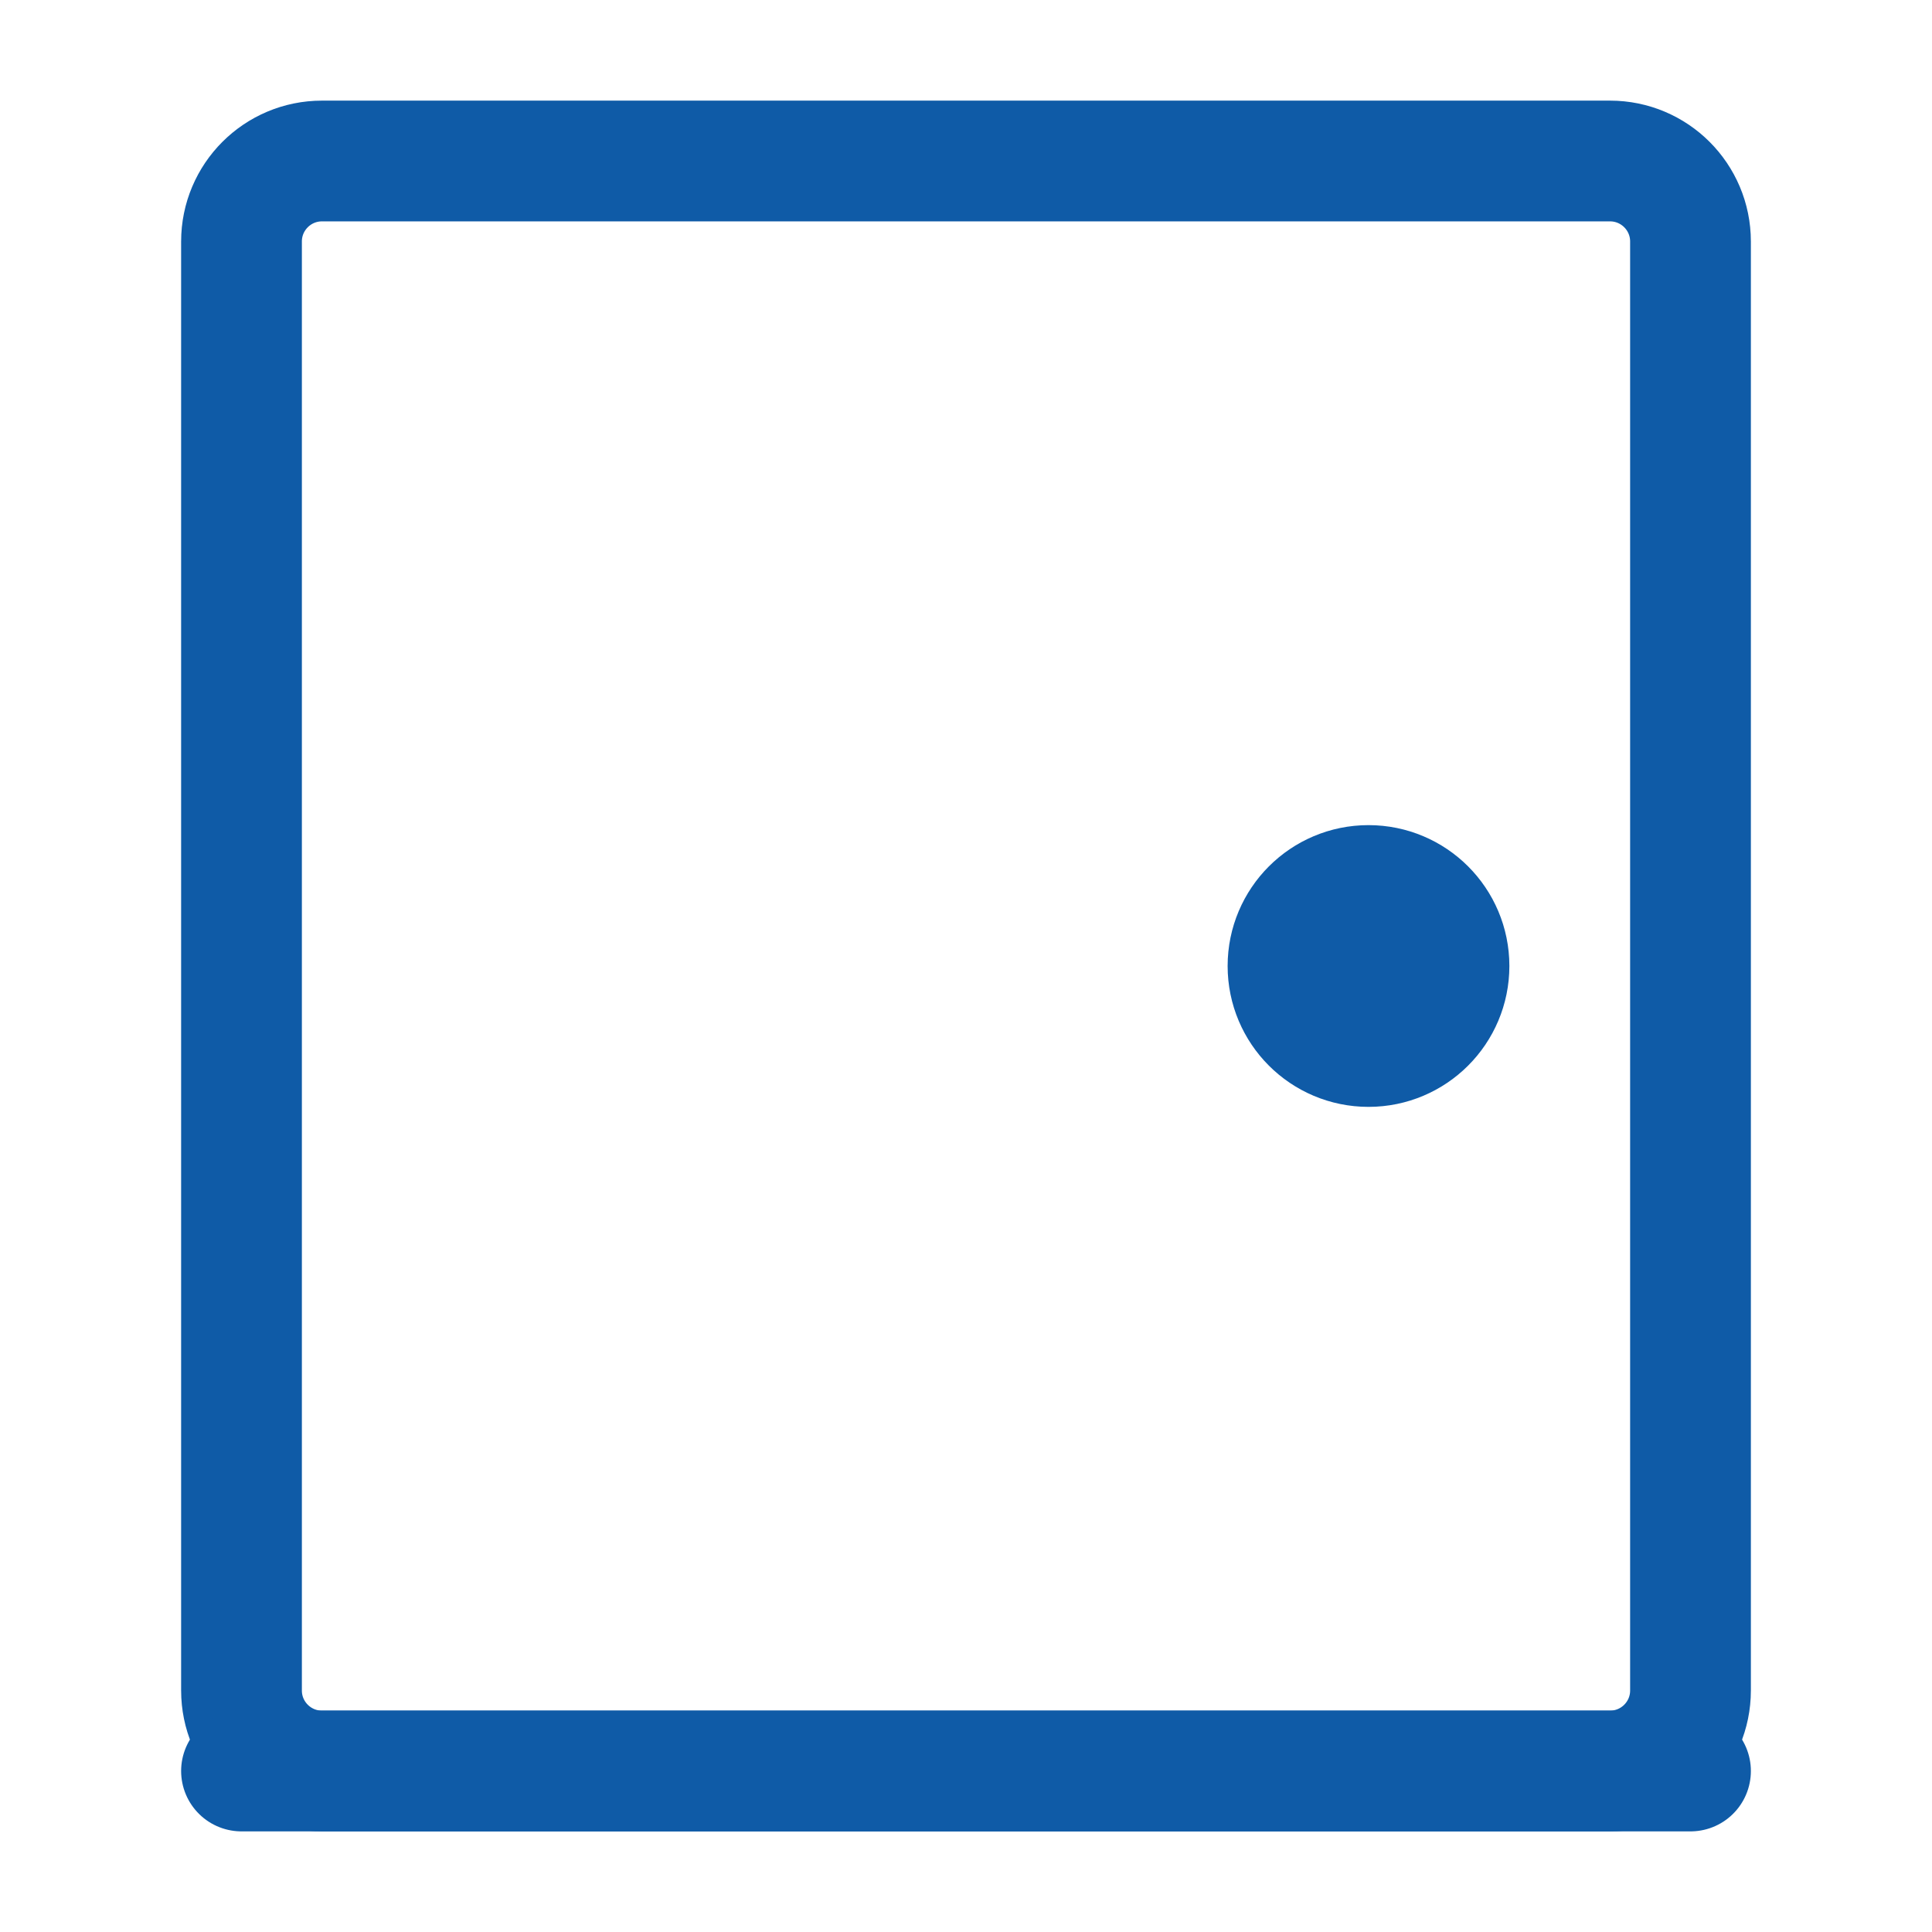
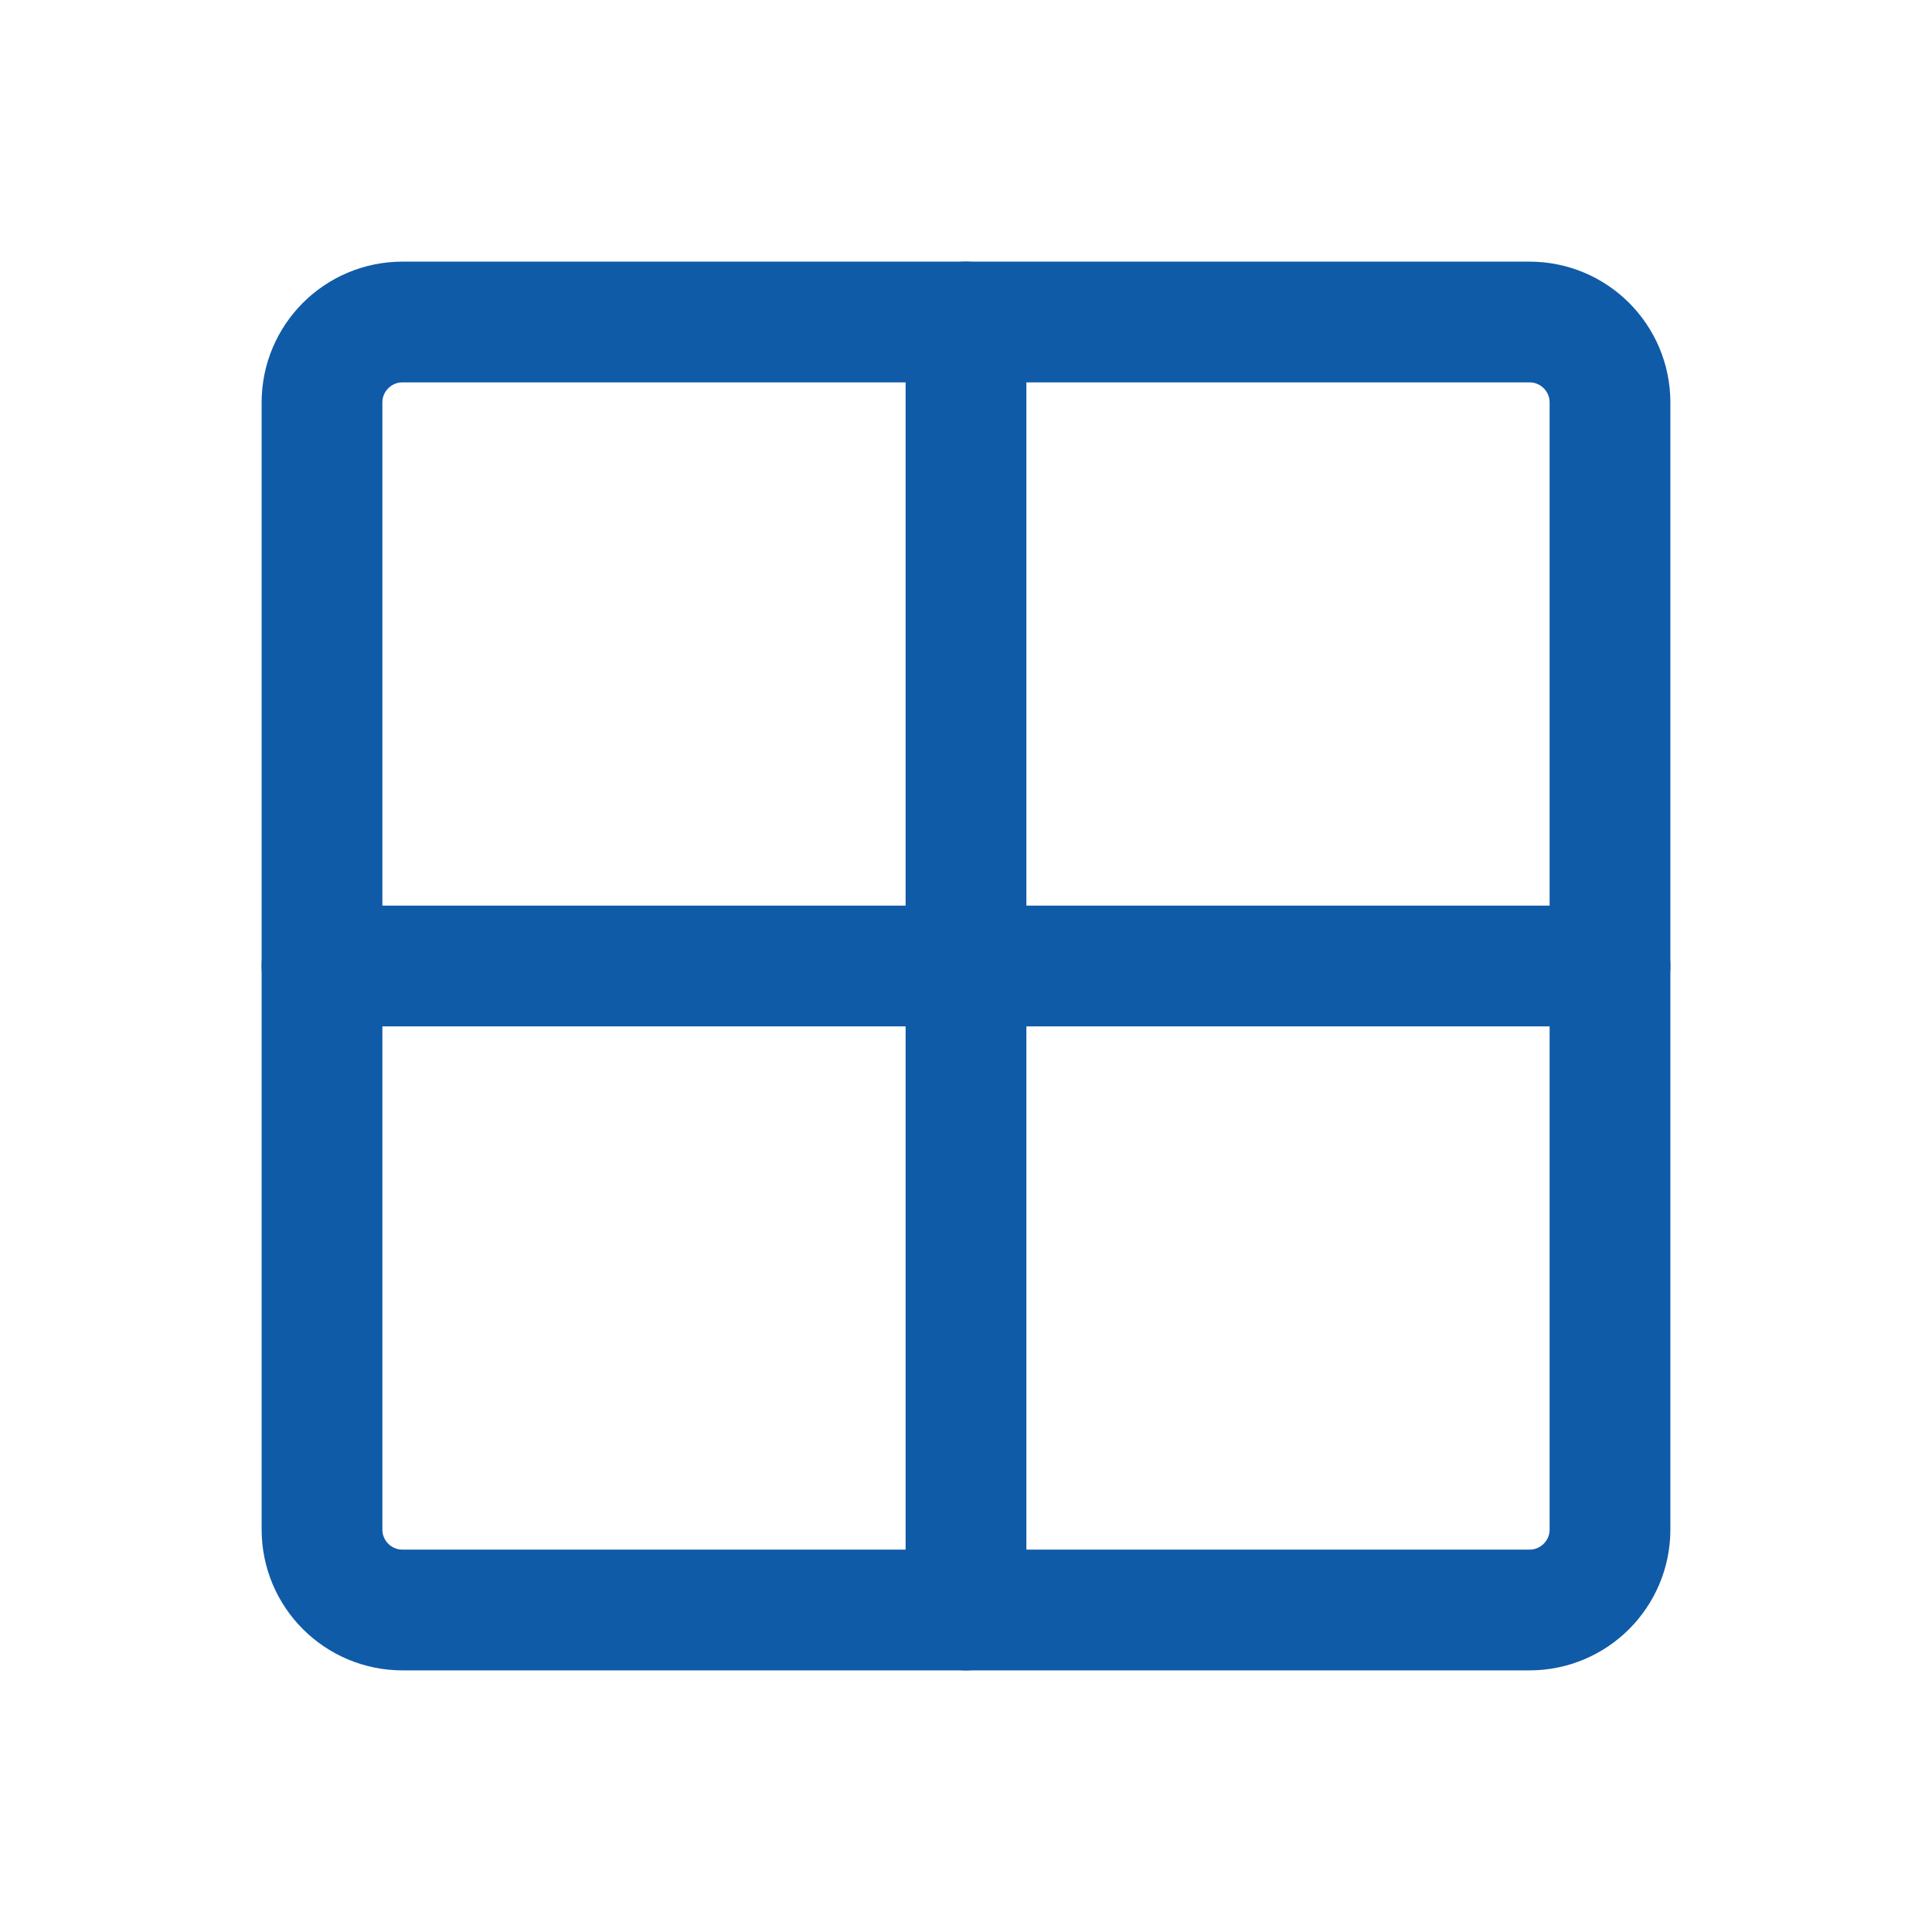
<svg xmlns="http://www.w3.org/2000/svg" width="64" height="64" viewBox="0 0 24 24" fill="none" stroke="#0f5ba7" stroke-width="1.5" stroke-linecap="round" stroke-linejoin="round">
-   <rect x="3" y="2" width="18" height="20" rx="1" />
-   <circle cx="17" cy="12" r="1" fill="#0f5ba7" />
-   <path d="M3 22h18" />
+   <rect x="4" y="4" width="16" height="16" rx="1" />
+   <path d="M12 4v16" />
+   <path d="M4 12h16" />
</svg>
